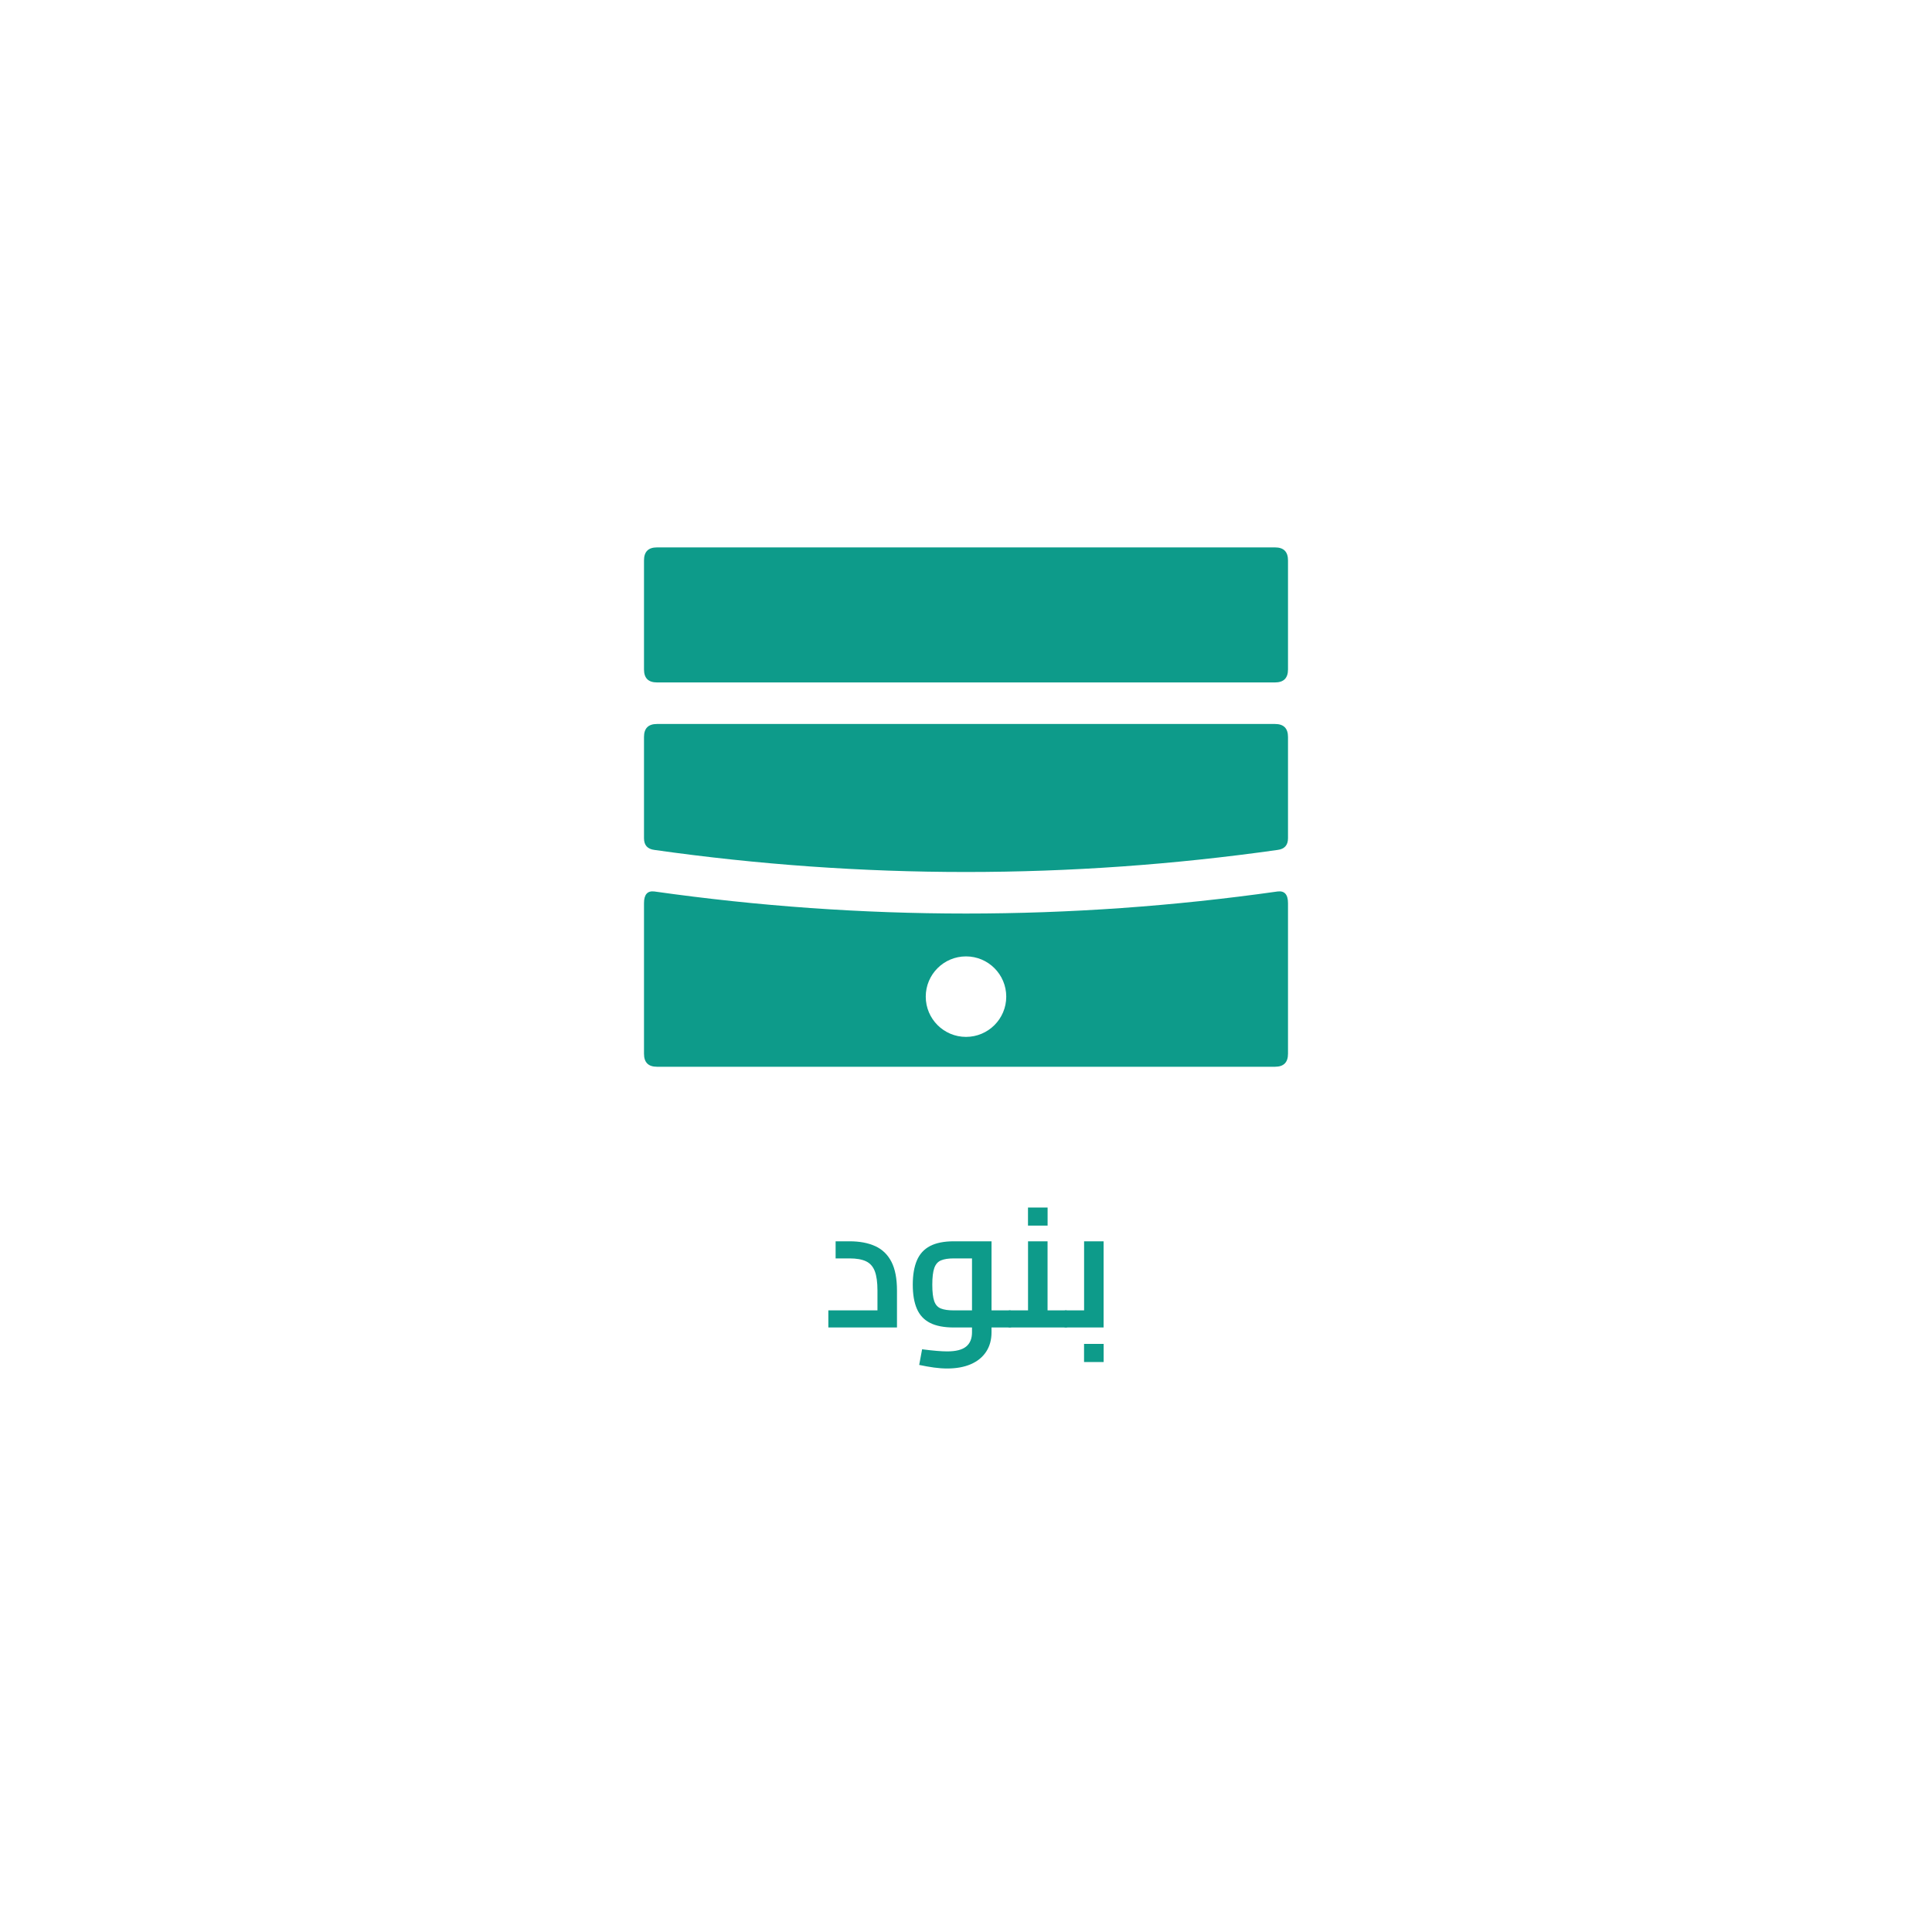
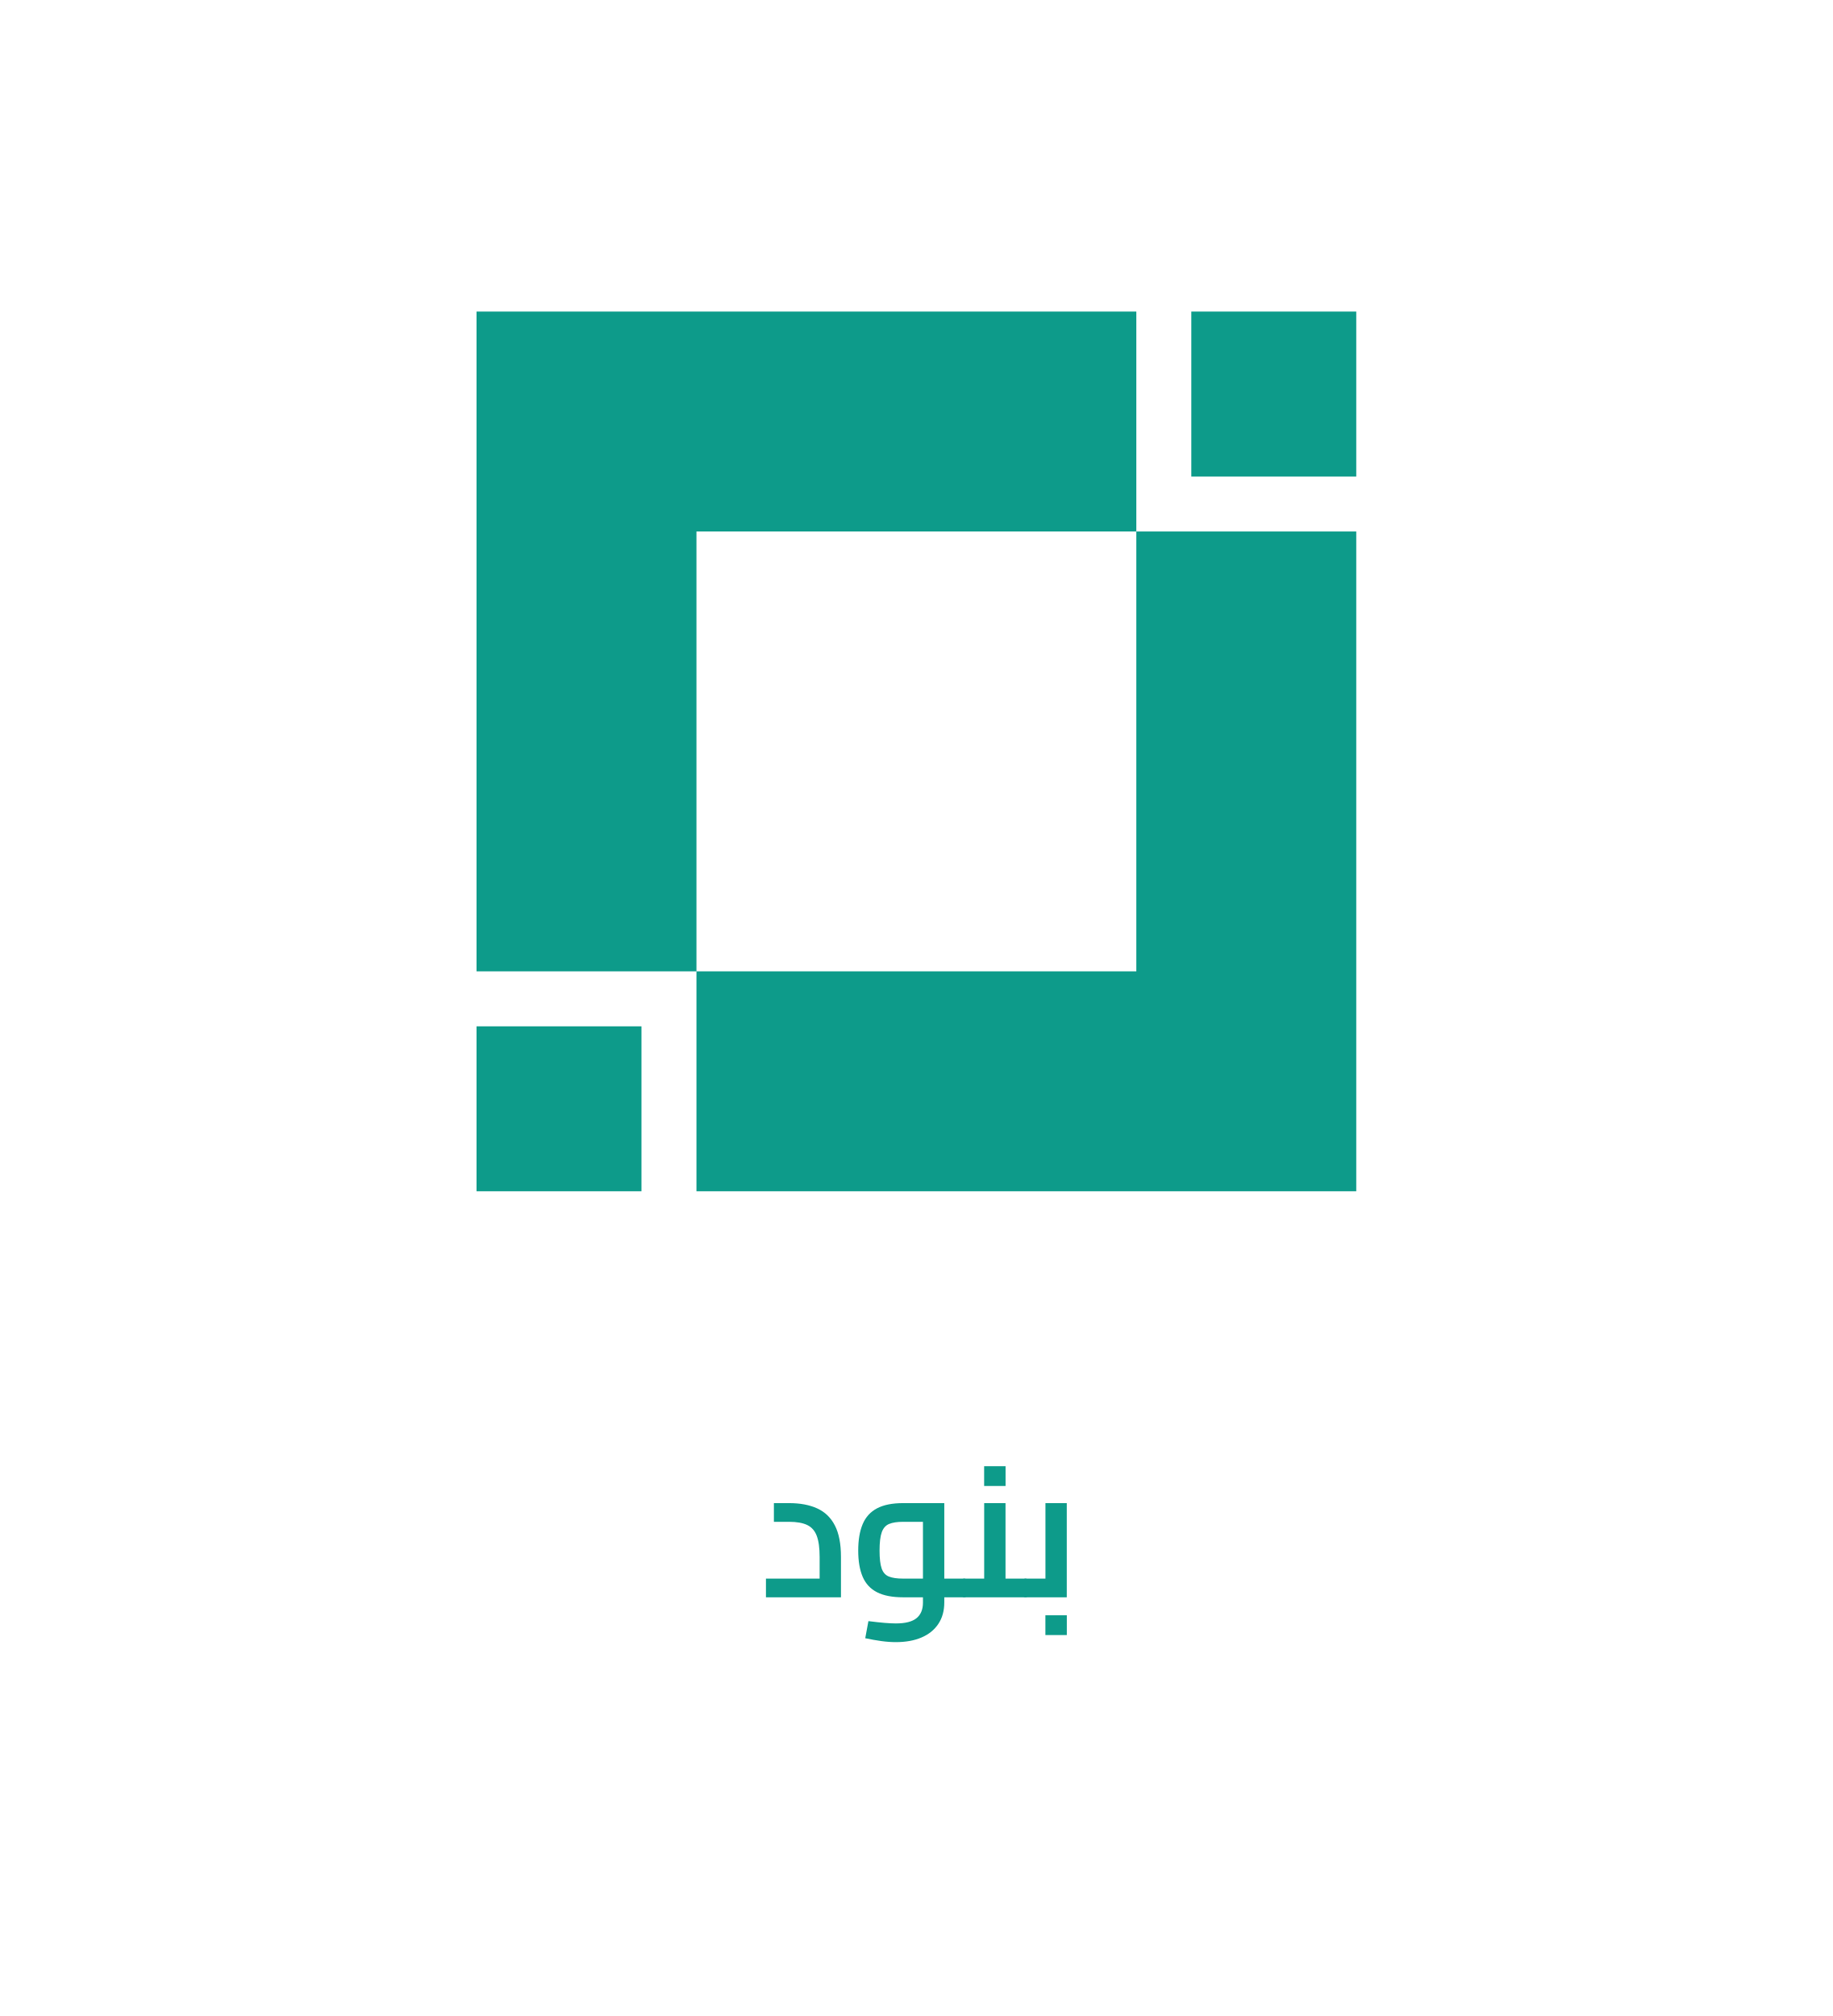
- <svg xmlns="http://www.w3.org/2000/svg" width="1200" height="1200" viewBox="0 0 1200 1200">
-   <g fill="#0D9B8A">
-     <g transform="translate(400 340) scale(0.8064516) translate(-264 -292)">
-       <path d="M274 292 H750 Q760 292 760 302 V386 Q760 396 750 396 H274 Q264 396 264 386 V302 Q264 292 274 292 Z" />
-       <path d="M274 428 H750 Q760 428 760 438 V516 Q760 524 752 525 Q512 559 272 525 Q264 524 264 516 V438 Q264 428 274 428 Z" />
-       <path fill-rule="evenodd" d="M272 557 Q512 591 752 557 Q760 556 760 566 V682 Q760 692 750 692 H274 Q264 692 264 682 V566 Q264 556 272 557 Z M543 638 A31 31 0 1 0 481 638 A31 31 0 1 0 543 638 Z" />
+ <svg xmlns="http://www.w3.org/2000/svg" width="1000" height="1100" viewBox="0 0 1000 1100">
+   <g transform="translate(200.0 110.0) scale(3.0)">
+     <g fill="#0D9B8A">
+       <path d="M20 20H140V60H60V140H20Z M180 180H60V140H140V60H180Z" />
+       <path d="M150 20H180V50H150Z M20 150H50V180H20Z" />
    </g>
-     <g transform="translate(514.4996 750) scale(0.106803 -0.106803) translate(-40 -697.7733)">
+   </g>
+   <g fill="#0D9B8A" transform="translate(417.9196 800) scale(1.333333) translate(-131.4397 -84)">
+     <g transform="translate(131.4397 84) scale(0.07689818 -0.07689818) translate(-40 -697.7733)">
      <path transform="translate(0 0)" d="M40 0V99.486H406.67L325.627 28.852V214.957Q325.627 286.766 310.21 327.331Q294.792 367.897 259.335 384.814Q223.879 401.731 163.261 401.731H82.261V501.217H163.261Q251.296 501.217 313.043 472.931Q374.791 444.644 406.982 381.883Q439.173 319.122 439.173 214.957V0Z" />
      <path transform="translate(491 0)" d="M497.999 0V99.486H604.295V0ZM240.304 -238.53Q203.6 -238.53 163.491 -233.03Q123.382 -227.53 77.356 -217.773L94.226 -126.774Q145.521 -133.287 180.656 -136.166Q215.791 -139.044 240.304 -139.044Q316 -139.044 350.226 -111.074Q384.452 -83.104 384.452 -28.461V426.027L420.07 401.731H278.826Q232.025 401.731 204.542 390.41Q177.06 379.088 165.303 346.309Q153.547 313.531 153.547 248.783Q153.547 185.495 164.694 153.447Q175.842 121.399 203.203 110.443Q230.564 99.486 278.826 99.486H384.452V0H278.826Q193.043 0 140.404 26.743Q87.765 53.487 63.882 108.743Q40 164 40 248.783Q40 333.565 63.882 389.796Q87.765 446.026 140.404 473.622Q193.043 501.217 278.826 501.217H497.999V-27.704Q497.999 -93.843 466.456 -141.374Q434.912 -188.904 377.165 -213.717Q319.417 -238.53 240.304 -238.53ZM604.295 0V99.486Q610.051 99.486 613.929 96.012Q617.808 92.538 619.929 86.09Q622.051 79.643 623.173 70.586Q624.295 61.53 624.295 50.121Q624.295 38.713 623.173 29.278Q622.051 19.843 619.929 13.396Q617.808 6.948 613.929 3.474Q610.051 0 604.295 0Z" />
      <path transform="translate(1095 0)" d="M219.842 0V99.486H326.138V0ZM0 0Q-5.791 0 -9.652 3.474Q-13.513 6.948 -15.635 13.396Q-17.757 19.843 -18.878 29.278Q-20 38.713 -20 50.121Q-20 65.504 -18.257 76.29Q-16.513 87.077 -12.013 93.282Q-7.513 99.486 0 99.486ZM0 0V99.486H169.077L106.296 47.843V501.217H219.842V0ZM326.138 0V99.486Q331.894 99.486 335.773 96.012Q339.651 92.538 341.773 86.09Q343.894 79.643 345.016 70.586Q346.138 61.53 346.138 50.121Q346.138 38.713 345.016 29.278Q343.894 19.843 341.773 13.396Q339.651 6.948 335.79 3.474Q331.929 0 326.138 0ZM106.052 592.435V697.773H220.086V592.435Z" />
      <path transform="translate(1421 0)" d="M0 0V99.486H169.077L106.296 47.843V501.217H219.842V0ZM0 0Q-5.757 0 -9.635 3.474Q-13.513 6.948 -15.635 13.396Q-17.757 19.843 -18.878 29.278Q-20 38.713 -20 50.121Q-20 65.504 -18.257 76.29Q-16.513 87.077 -12.013 93.282Q-7.513 99.486 0 99.486ZM106.052 -200.938V-95.6H220.086V-200.938Z" />
    </g>
  </g>
</svg>
